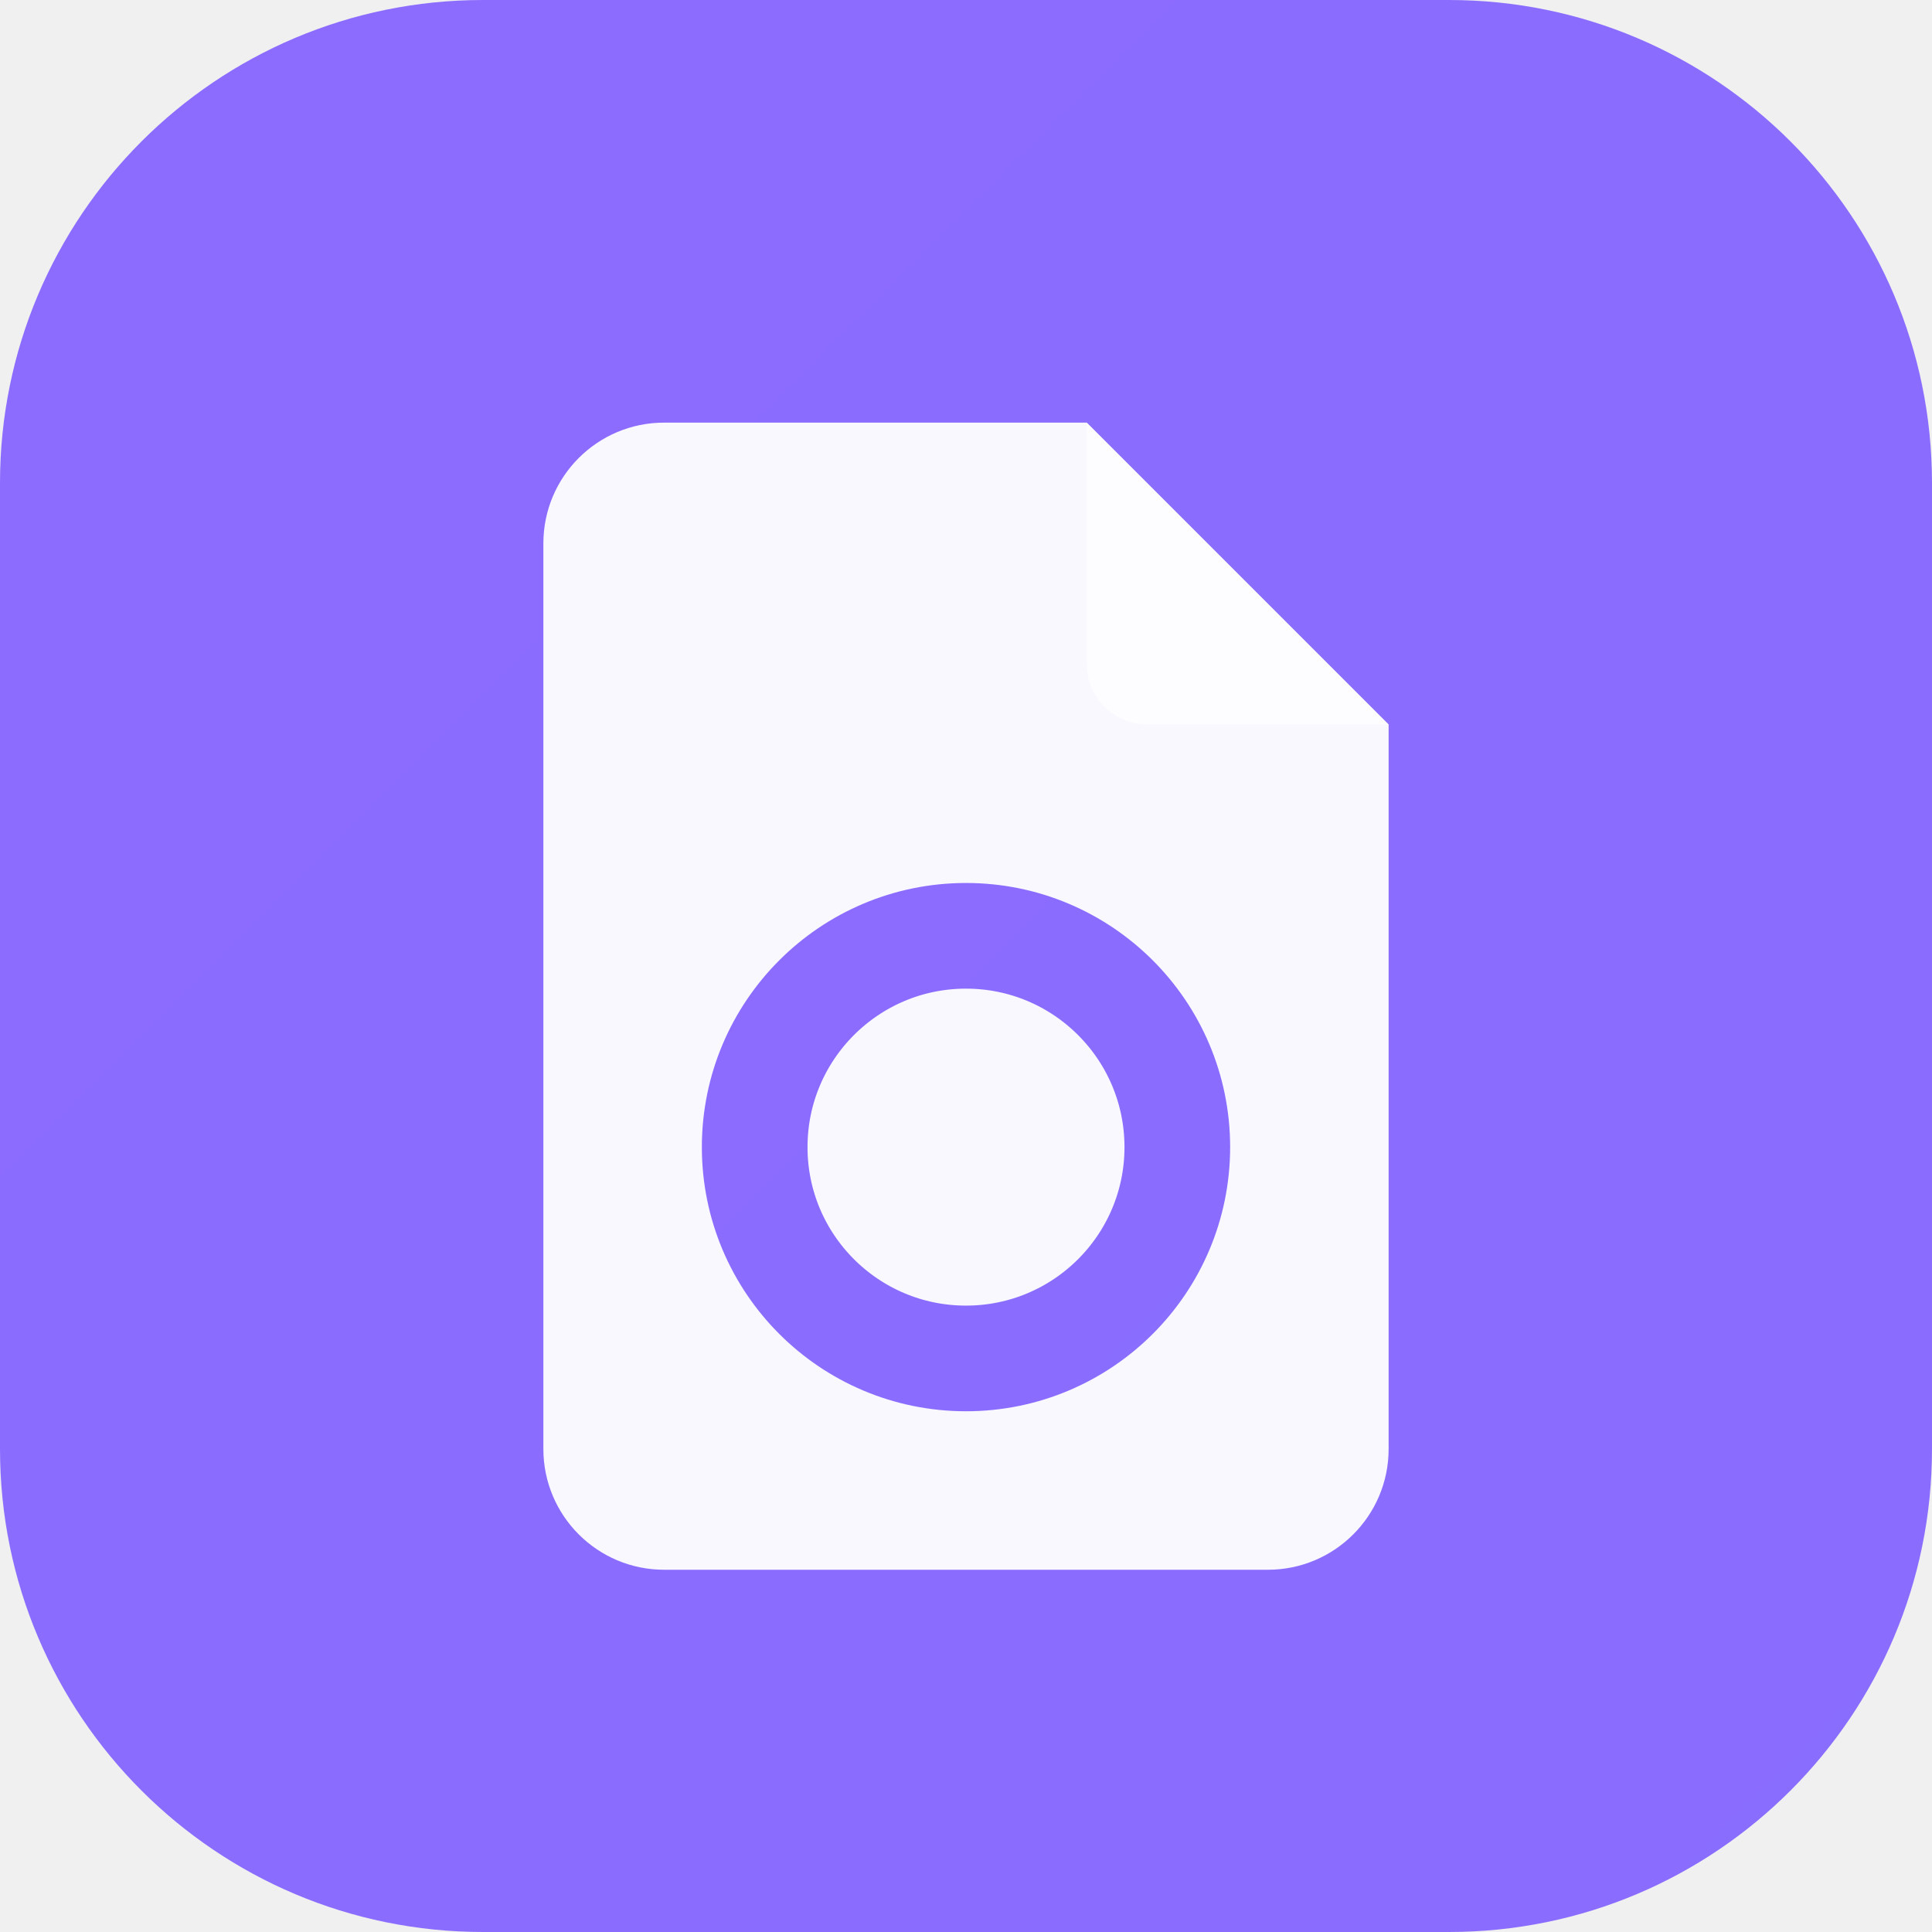
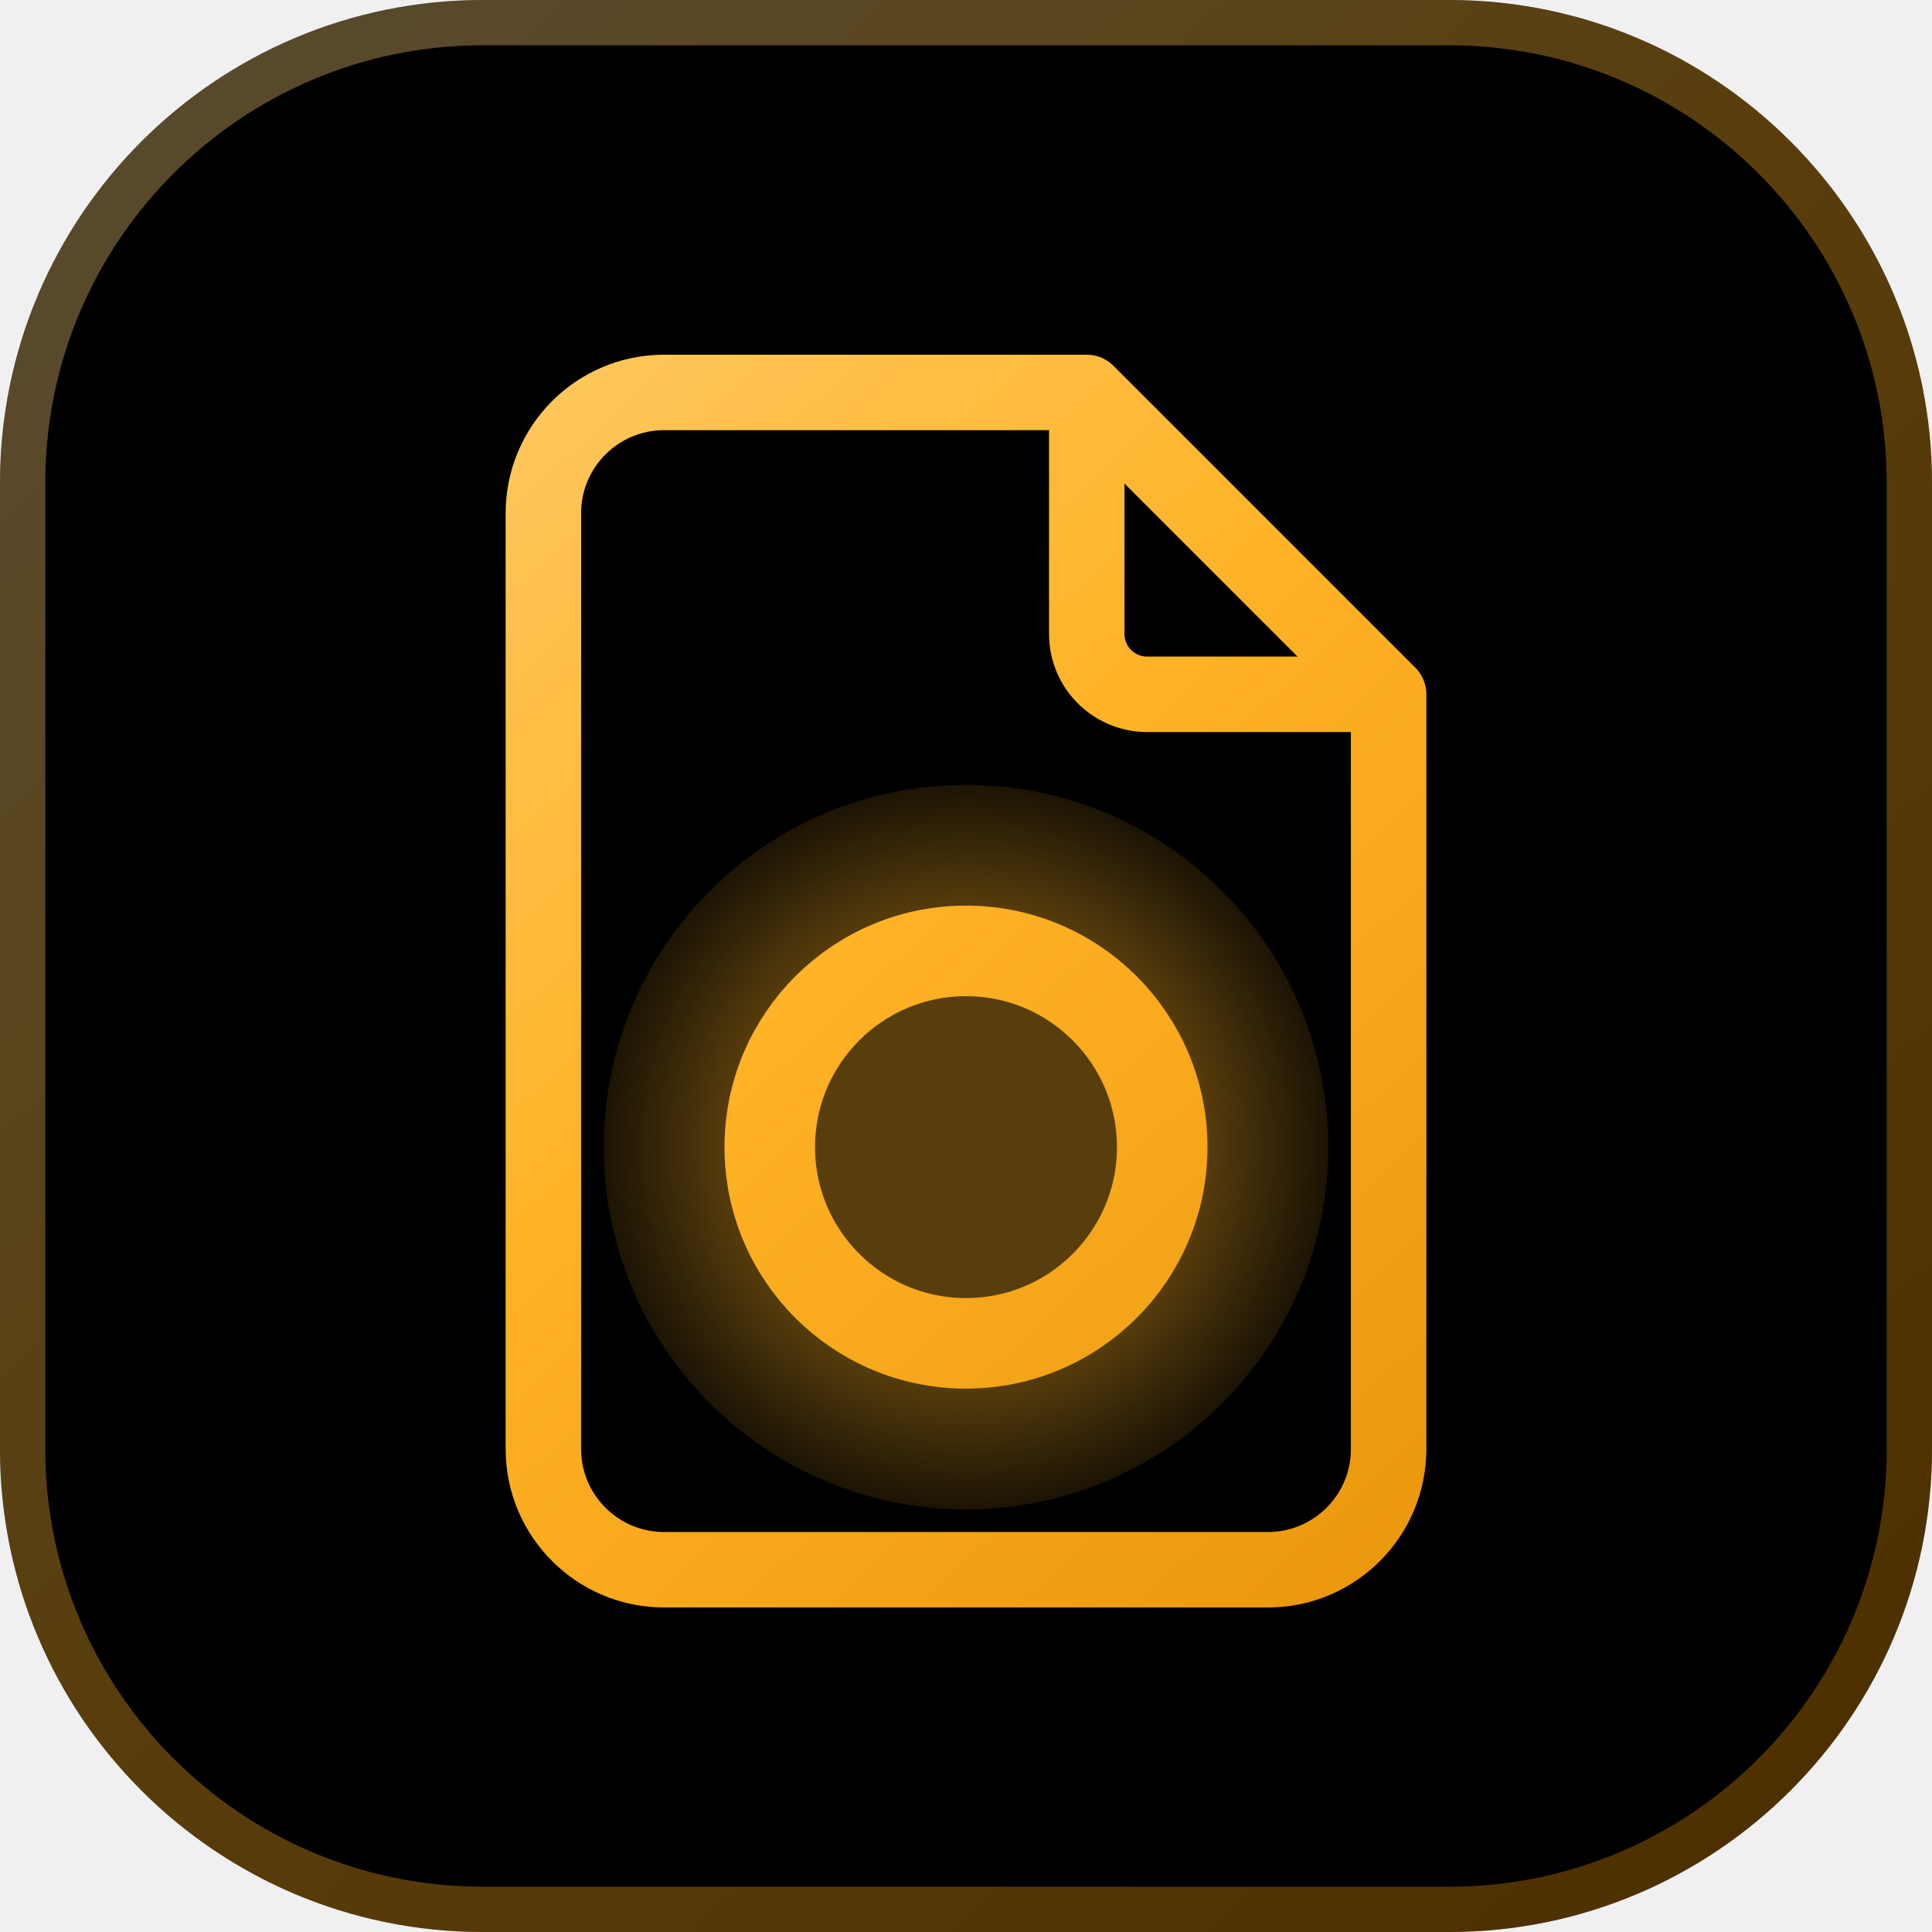
- <svg xmlns="http://www.w3.org/2000/svg" viewBox="0 0 64 64">
+ <svg xmlns="http://www.w3.org/2000/svg" viewBox="0 0 64 64" fill="none">
  <defs>
-     <linearGradient id="g" x1="0" y1="0" x2="64" y2="64">
-       <stop stop-color="#8b6cff" />
-       <stop offset="1" stop-color="#22d3ee" />
+     <linearGradient id="g" x1="8" y1="6" x2="58" y2="60" gradientUnits="userSpaceOnUse">
+       <stop stop-color="#FFD27A" />
+       <stop offset=".45" stop-color="#FFB224" />
+       <stop offset="1" stop-color="#E08A00" />
    </linearGradient>
+     <radialGradient id="r" cx="32" cy="38" r="14" gradientUnits="userSpaceOnUse">
+       <stop offset=".55" stop-color="#FFB224" stop-opacity=".35" />
+       <stop offset="1" stop-color="#FFB224" stop-opacity="0" />
+     </radialGradient>
  </defs>
-   <rect width="64" height="64" rx="16" fill="url(#g)" />
-   <path d="M22 14h14l10 10v24a4 4 0 0 1-4 4H22a4 4 0 0 1-4-4V18a4 4 0 0 1 4-4Z" fill="#fff" fill-opacity=".95" />
-   <path d="M36 14v8a2 2 0 0 0 2 2h8" fill="#fff" fill-opacity=".6" />
-   <circle cx="32" cy="38" r="7" fill="none" stroke="url(#g)" stroke-width="3.5" />
+   <rect width="64" height="64" rx="16" fill="#000" />
+   <rect x=".75" y=".75" width="62.5" height="62.5" rx="15.25" stroke="url(#g)" stroke-opacity=".35" stroke-width="1.5" />
+   <path d="M22 13h14l10 10v25a4 4 0 0 1-4 4H22a4 4 0 0 1-4-4V17a4 4 0 0 1 4-4Z" stroke="url(#g)" stroke-width="2.5" stroke-linejoin="round" />
+   <path d="M36 13v8a2 2 0 0 0 2 2h8" stroke="url(#g)" stroke-width="2.5" stroke-linejoin="round" />
+   <circle cx="32" cy="38" r="12" fill="url(#r)" />
+   <circle cx="32" cy="38" r="6.5" stroke="url(#g)" stroke-width="3" />
</svg>
